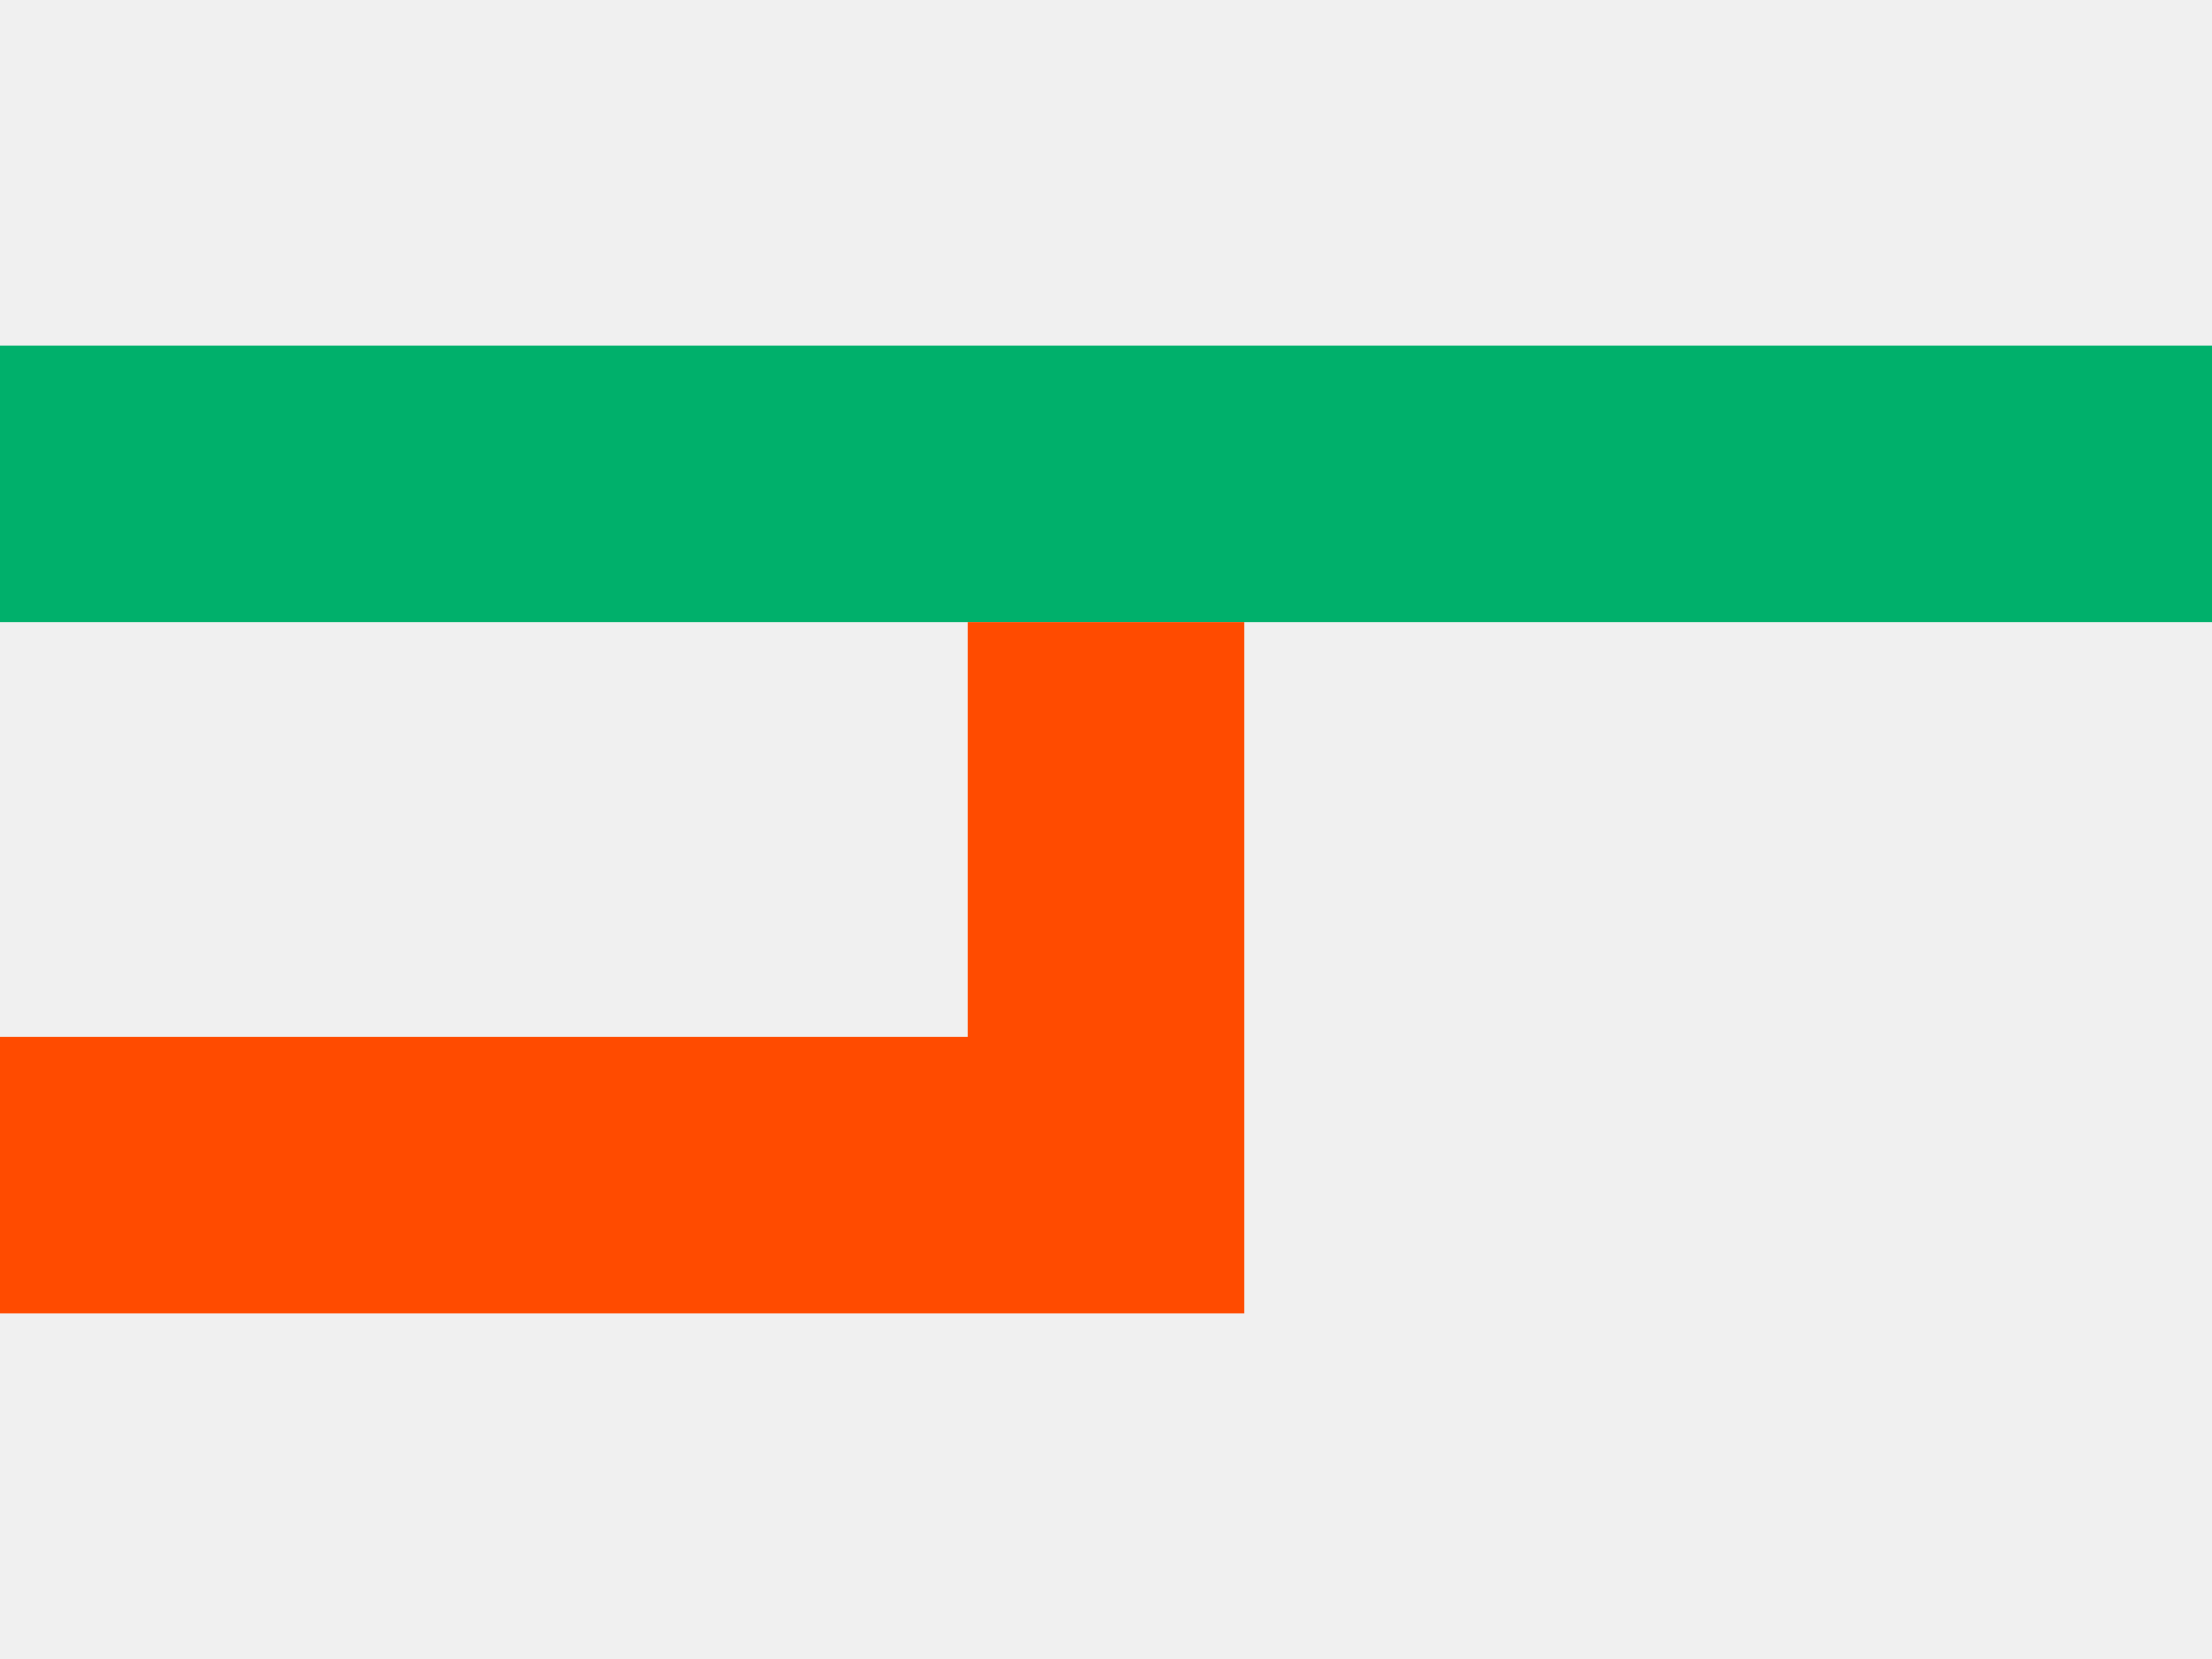
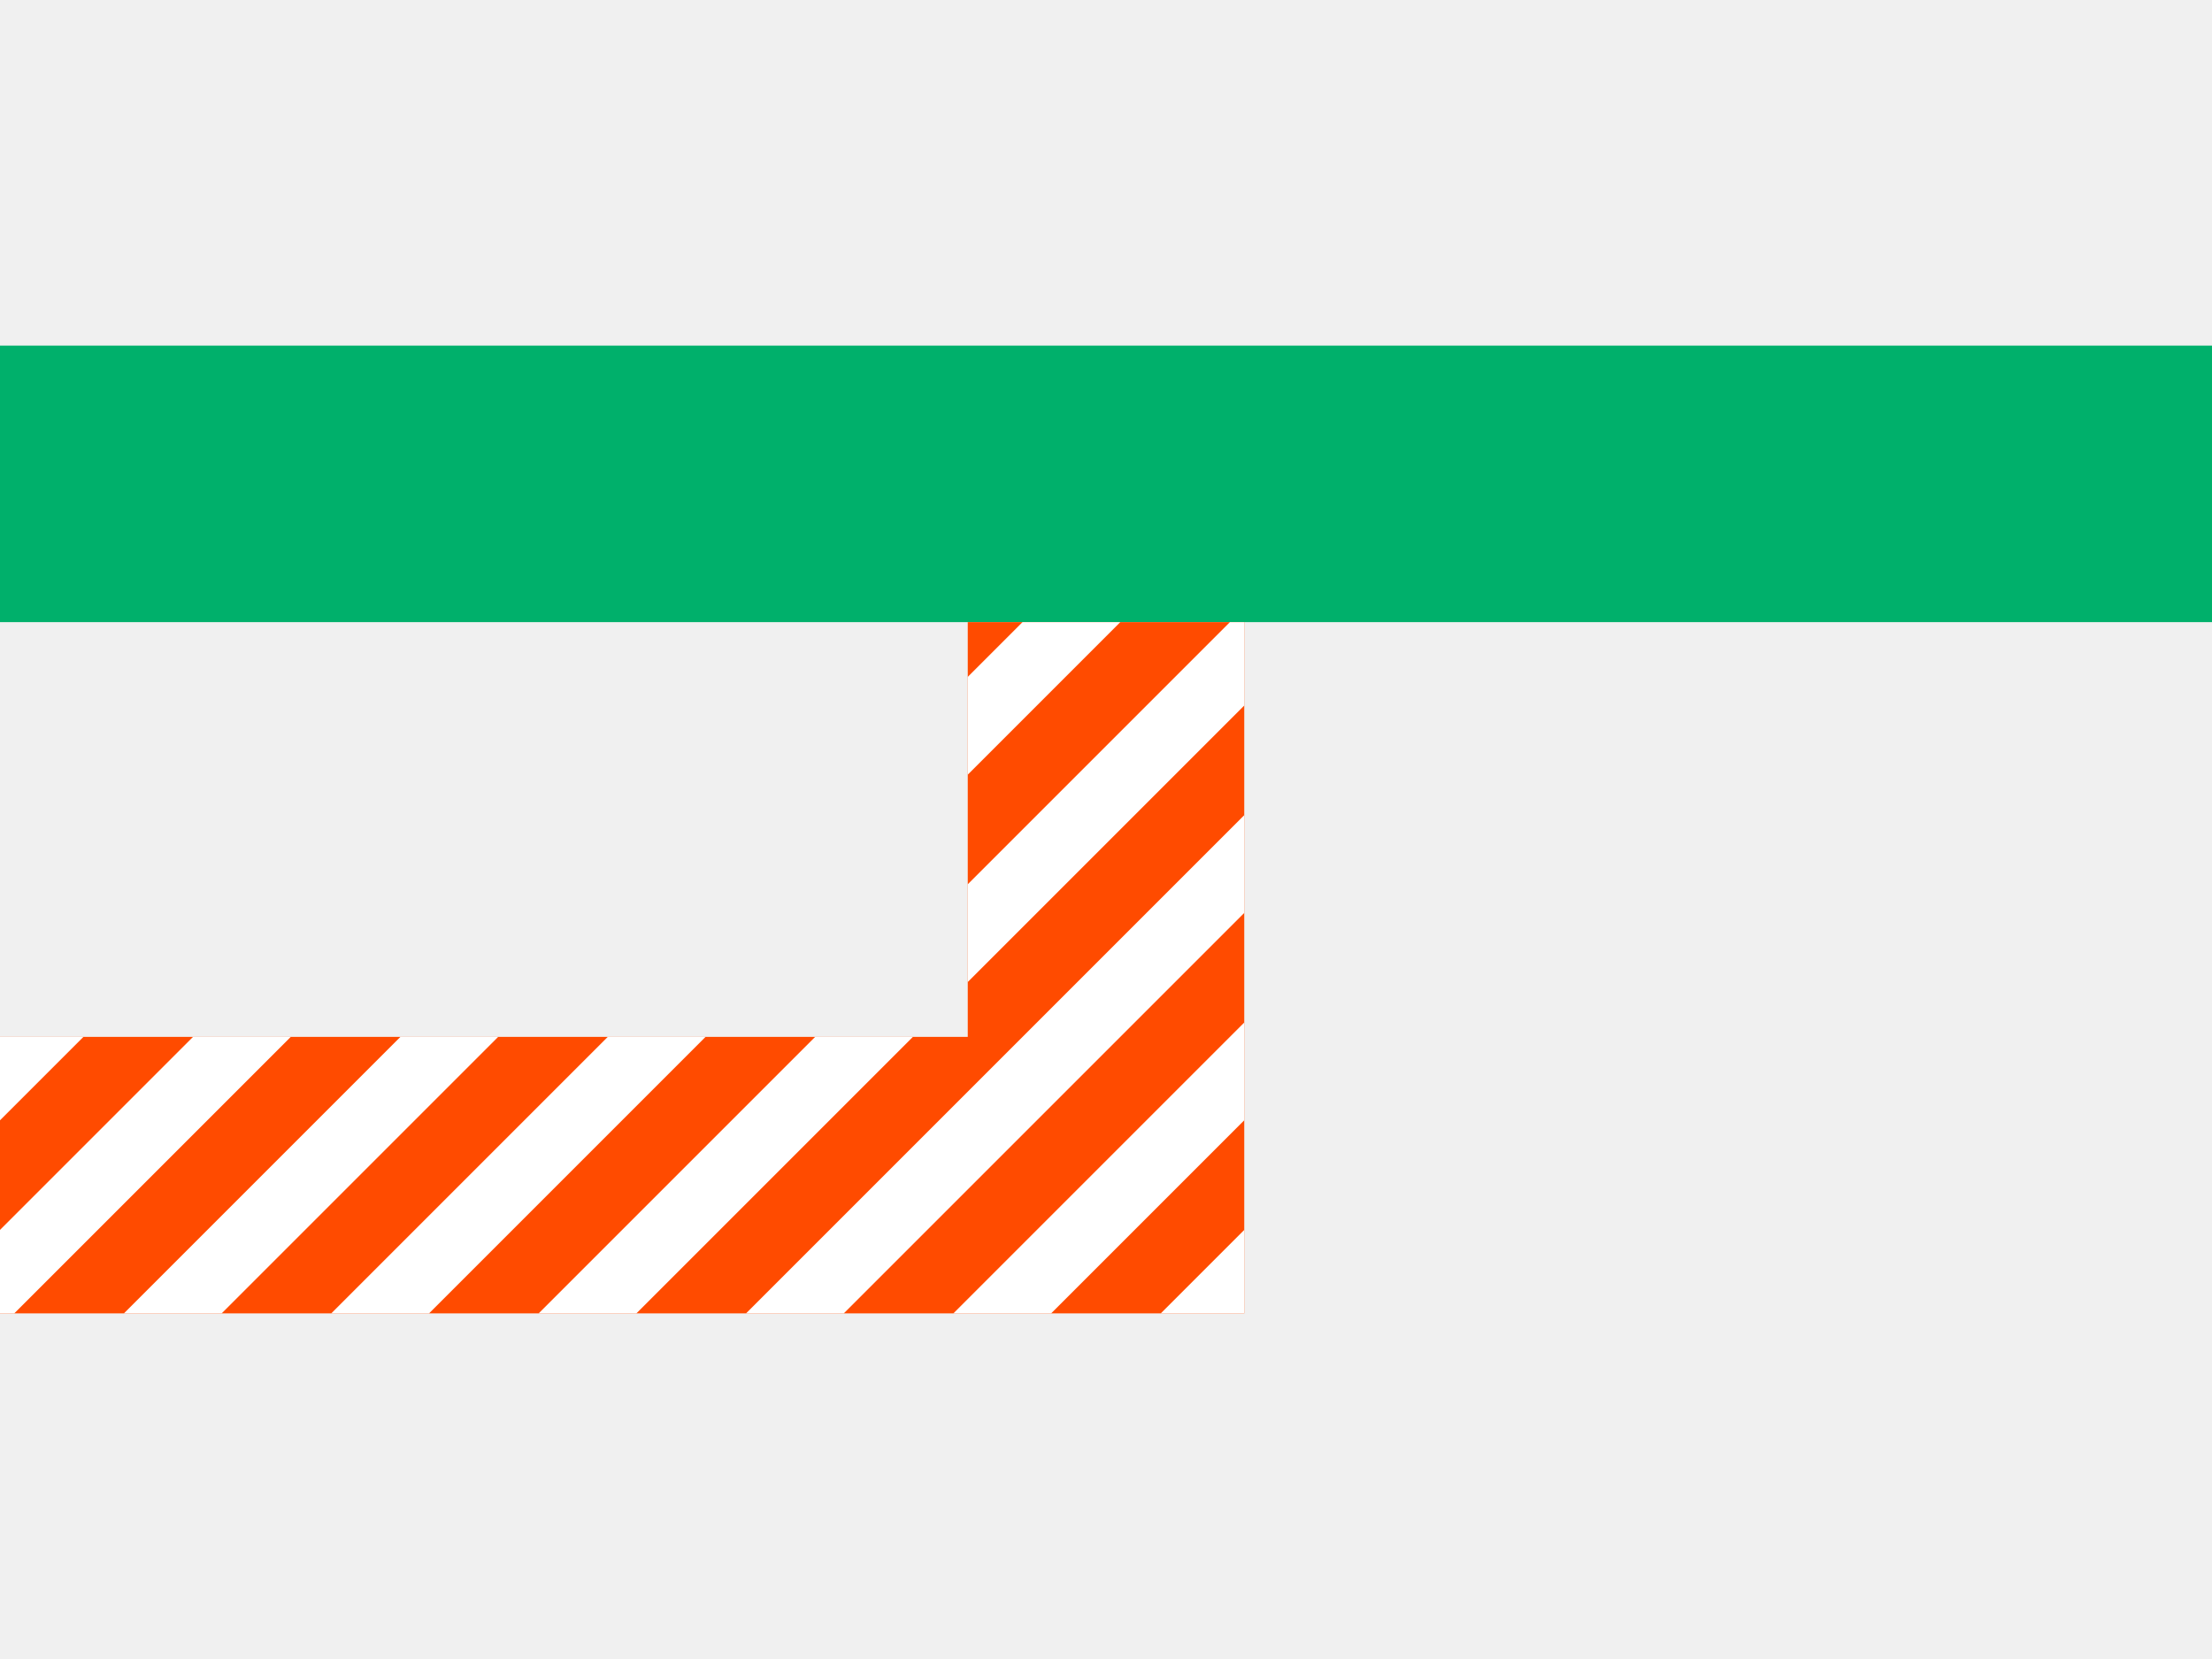
<svg xmlns="http://www.w3.org/2000/svg" width="64" height="48" viewBox="0 0 64 48">
  <defs>
+     <clipPath id="clip-path">
+       <path id="stderr" d="M195.749,281.719v20h-36v-8h28v-12Z" transform="translate(-159.749 -263.719)" fill="#fff" />
+     </clipPath>
+     <clipPath id="clip-path-2">
+       <rect width="117" height="45.962" fill="none" />
+     </clipPath>
    <clipPath id="clip-merged_pipe">
      <rect width="64" height="48" />
    </clipPath>
  </defs>
  <g id="merged_pipe" clip-path="url(#clip-merged_pipe)">
    <g id="merged_pipe-2" data-name="merged_pipe">
      <path id="stdout" d="M159.749,273.719h64v8h-64Z" transform="translate(-159.749 -263.719)" fill="#00b06b" />
-       <path id="stderr" d="M195.749,281.719v20h-36v-8h28v-12Z" transform="translate(-159.749 -263.719)" fill="#ff4b00" />
+       <path id="stderr-2" data-name="stderr" d="M195.749,281.719v20h-36v-8h28v-12Z" transform="translate(-159.749 -263.719)" fill="#ff4b00" />
+       <g id="pattern" clip-path="url(#clip-path)">
+         <g id="リピートグリッド_2" data-name="リピートグリッド 2" transform="translate(-39.77 6.808)" clip-path="url(#clip-path-2)">
+           <g transform="translate(30.77 9.192)">
+             <rect id="長方形_3" data-name="長方形 3" width="63" height="2" transform="translate(-30.77 35.355) rotate(-45)" fill="#fff" />
+           </g>
+           <g transform="translate(36.77 9.192)">
+             <rect id="長方形_4" data-name="長方形 4" width="63" height="2" transform="translate(-30.77 35.355) rotate(-45)" fill="#fff" />
+           </g>
+           <g transform="translate(42.77 9.192)">
+             <rect id="長方形_5" data-name="長方形 5" width="63" height="2" transform="translate(-30.77 35.355) rotate(-45)" fill="#fff" />
+           </g>
+           <g transform="translate(48.77 9.192)">
+             <rect id="長方形_6" data-name="長方形 6" width="63" height="2" transform="translate(-30.77 35.355) rotate(-45)" fill="#fff" />
+           </g>
+           <g transform="translate(54.77 9.192)">
+             <rect id="長方形_7" data-name="長方形 7" width="63" height="2" transform="translate(-30.77 35.355) rotate(-45)" fill="#fff" />
+           </g>
+           <g transform="translate(60.77 9.192)">
+             <rect id="長方形_8" data-name="長方形 8" width="63" height="2" transform="translate(-30.77 35.355) rotate(-45)" fill="#fff" />
+           </g>
+           <g transform="translate(66.77 9.192)">
+             <rect id="長方形_9" data-name="長方形 9" width="63" height="2" transform="translate(-30.77 35.355) rotate(-45)" fill="#fff" />
+           </g>
+           <g transform="translate(72.77 9.192)">
+             <rect id="長方形_10" data-name="長方形 10" width="63" height="2" transform="translate(-30.77 35.355) rotate(-45)" fill="#fff" />
+           </g>
+           <g transform="translate(78.77 9.192)">
+             <rect id="長方形_11" data-name="長方形 11" width="63" height="2" transform="translate(-30.77 35.355) rotate(-45)" fill="#fff" />
+           </g>
+           <g transform="translate(84.77 9.192)">
+             <rect id="長方形_12" data-name="長方形 12" width="63" height="2" transform="translate(-30.77 35.355) rotate(-45)" fill="#fff" />
+           </g>
+           <g transform="translate(90.77 9.192)">
+             <rect id="長方形_13" data-name="長方形 13" width="63" height="2" transform="translate(-30.77 35.355) rotate(-45)" fill="#fff" />
+           </g>
+           <g transform="translate(96.77 9.192)">
+             <rect id="長方形_14" data-name="長方形 14" width="63" height="2" transform="translate(-30.77 35.355) rotate(-45)" fill="#fff" />
+           </g>
+           <g transform="translate(102.77 9.192)">
+             <rect id="長方形_15" data-name="長方形 15" width="63" height="2" transform="translate(-30.77 35.355) rotate(-45)" fill="#fff" />
+           </g>
+           <g transform="translate(108.77 9.192)">
+             <rect id="長方形_16" data-name="長方形 16" width="63" height="2" transform="translate(-30.77 35.355) rotate(-45)" fill="#fff" />
+           </g>
+           <g transform="translate(114.77 9.192)">
+             <rect id="長方形_17" data-name="長方形 17" width="63" height="2" transform="translate(-30.77 35.355) rotate(-45)" fill="#fff" />
+           </g>
+           <g transform="translate(120.77 9.192)">
+             <rect id="長方形_18" data-name="長方形 18" width="63" height="2" transform="translate(-30.77 35.355) rotate(-45)" fill="#fff" />
+           </g>
+           <g transform="translate(126.77 9.192)">
+             <rect id="長方形_19" data-name="長方形 19" width="63" height="2" transform="translate(-30.77 35.355) rotate(-45)" fill="#fff" />
+           </g>
+           <g transform="translate(132.77 9.192)">
+             <rect id="長方形_20" data-name="長方形 20" width="63" height="2" transform="translate(-30.77 35.355) rotate(-45)" fill="#fff" />
+           </g>
+           <g transform="translate(138.77 9.192)">
+             <rect id="長方形_21" data-name="長方形 21" width="63" height="2" transform="translate(-30.77 35.355) rotate(-45)" fill="#fff" />
+           </g>
+           <g transform="translate(144.77 9.192)">
+             <rect id="長方形_22" data-name="長方形 22" width="63" height="2" transform="translate(-30.77 35.355) rotate(-45)" fill="#fff" />
+           </g>
+         </g>
+       </g>
    </g>
  </g>
</svg>
